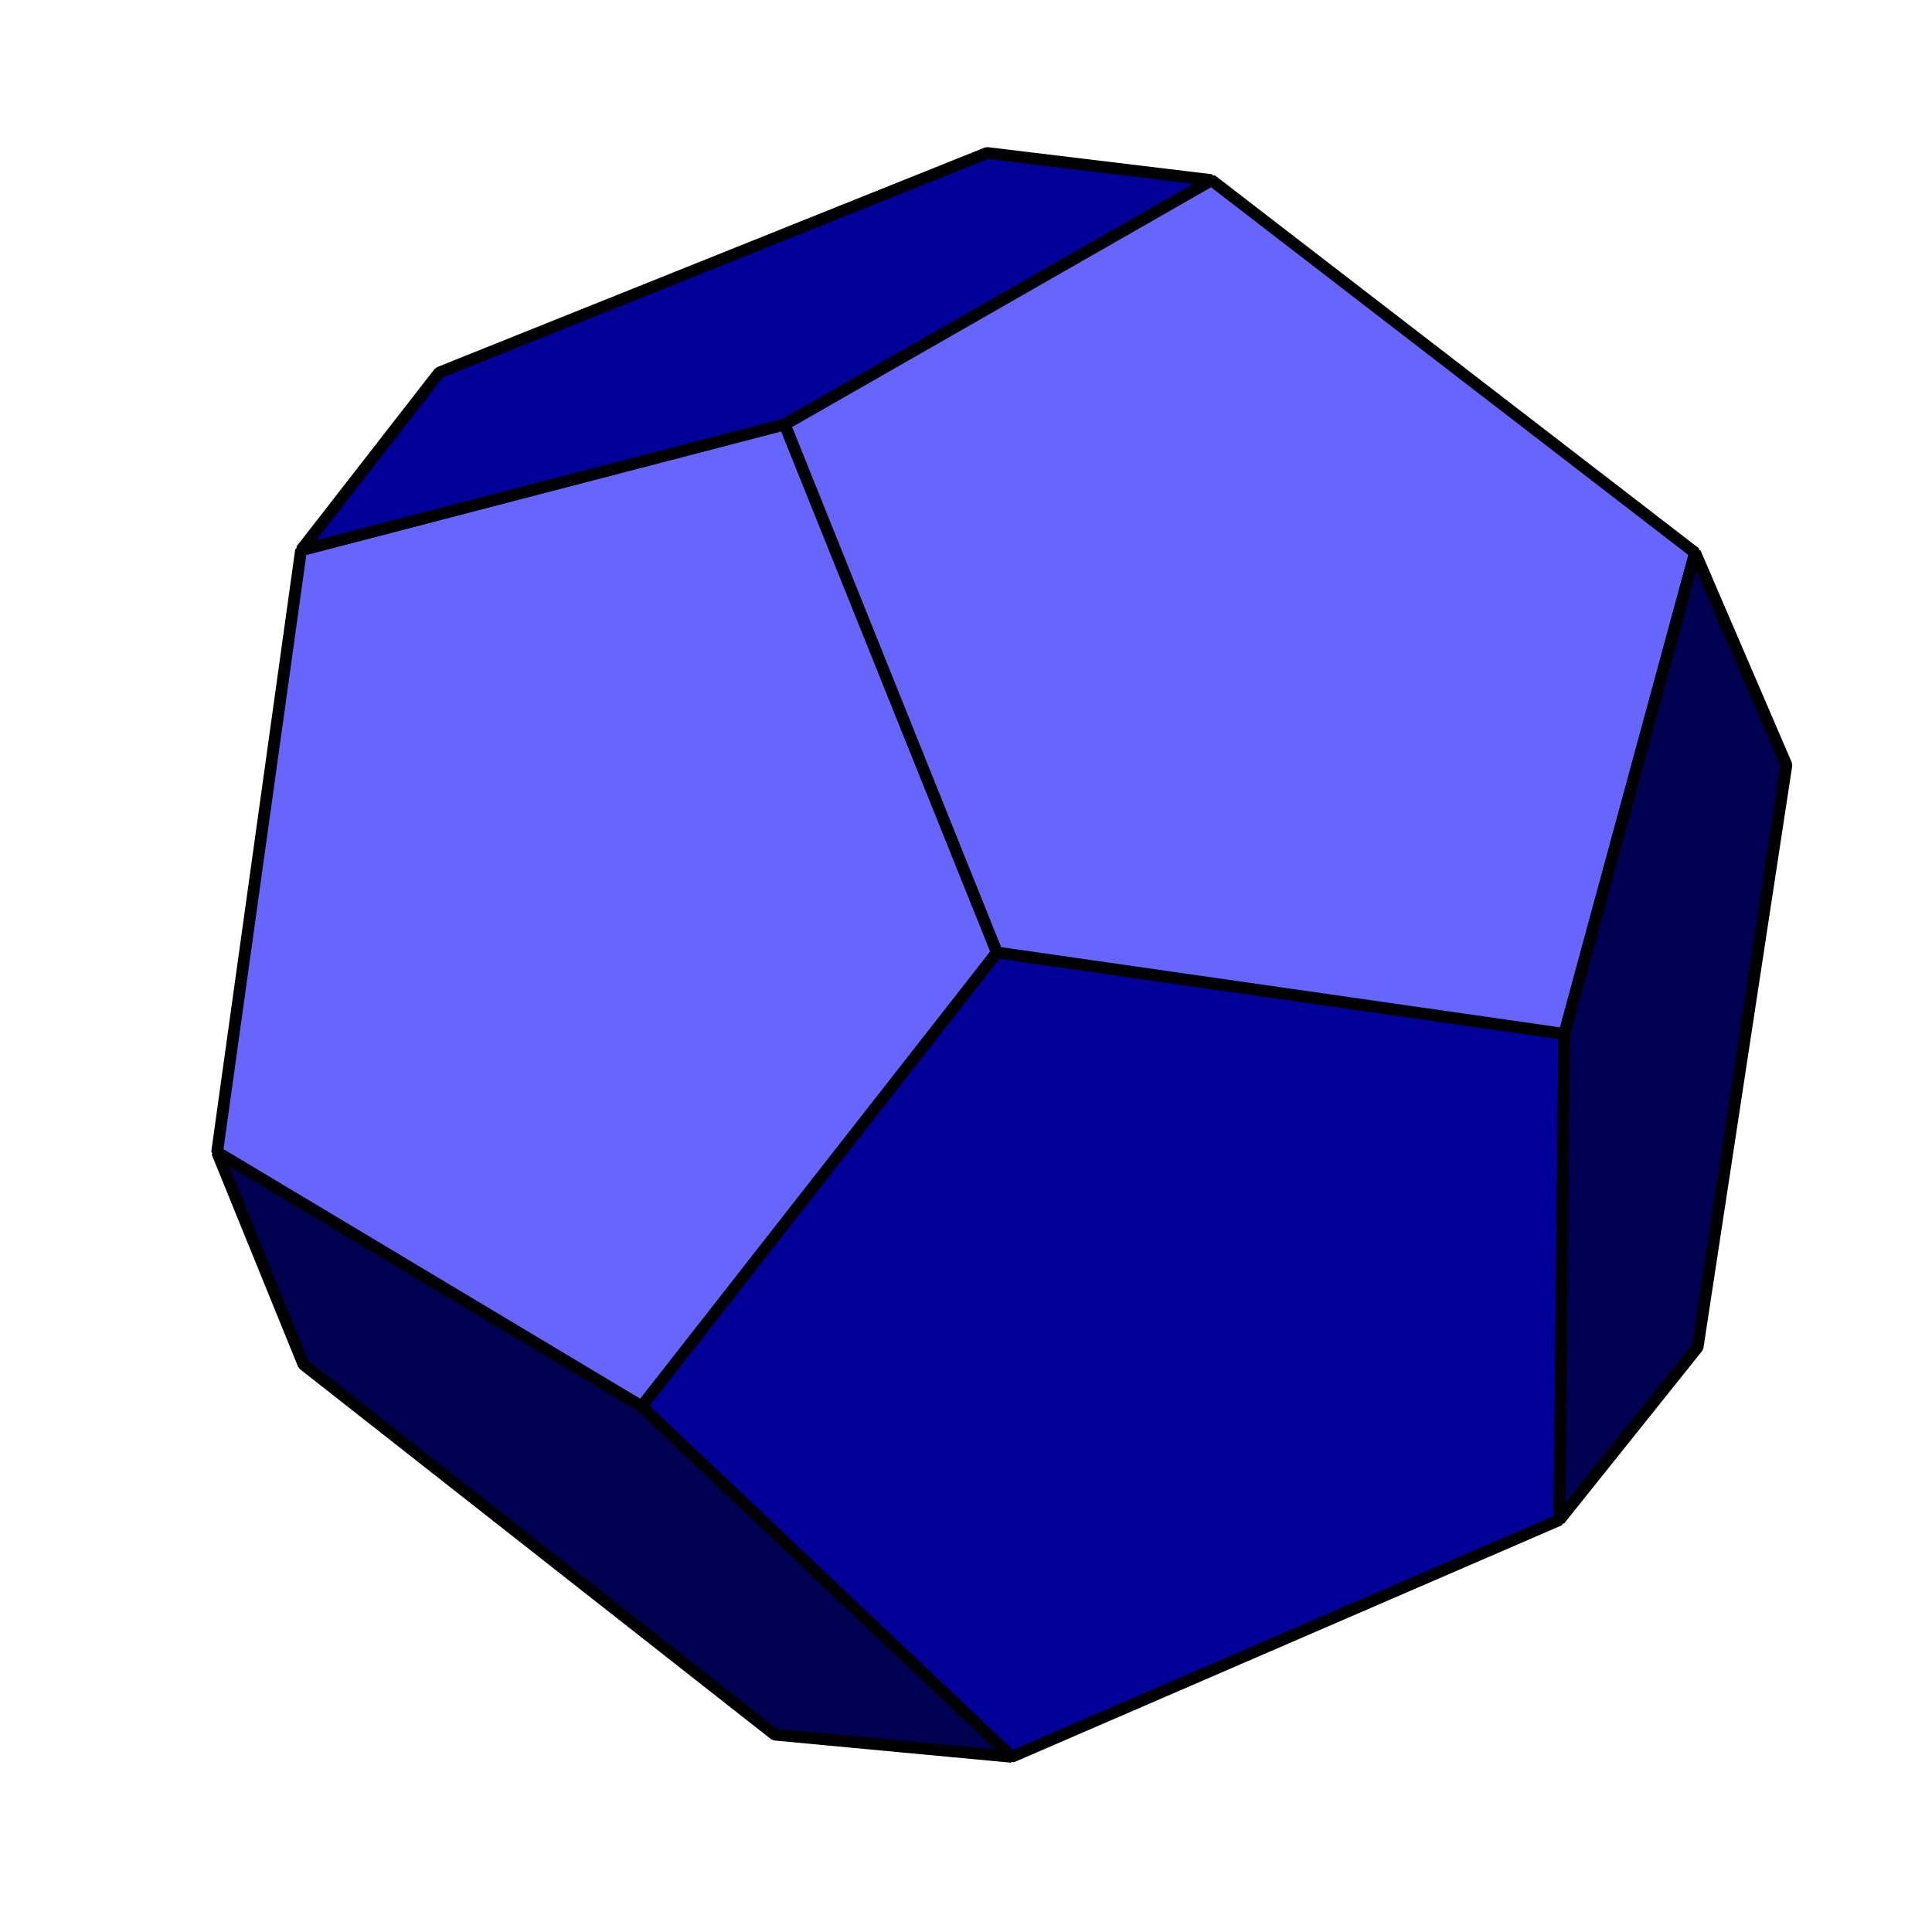
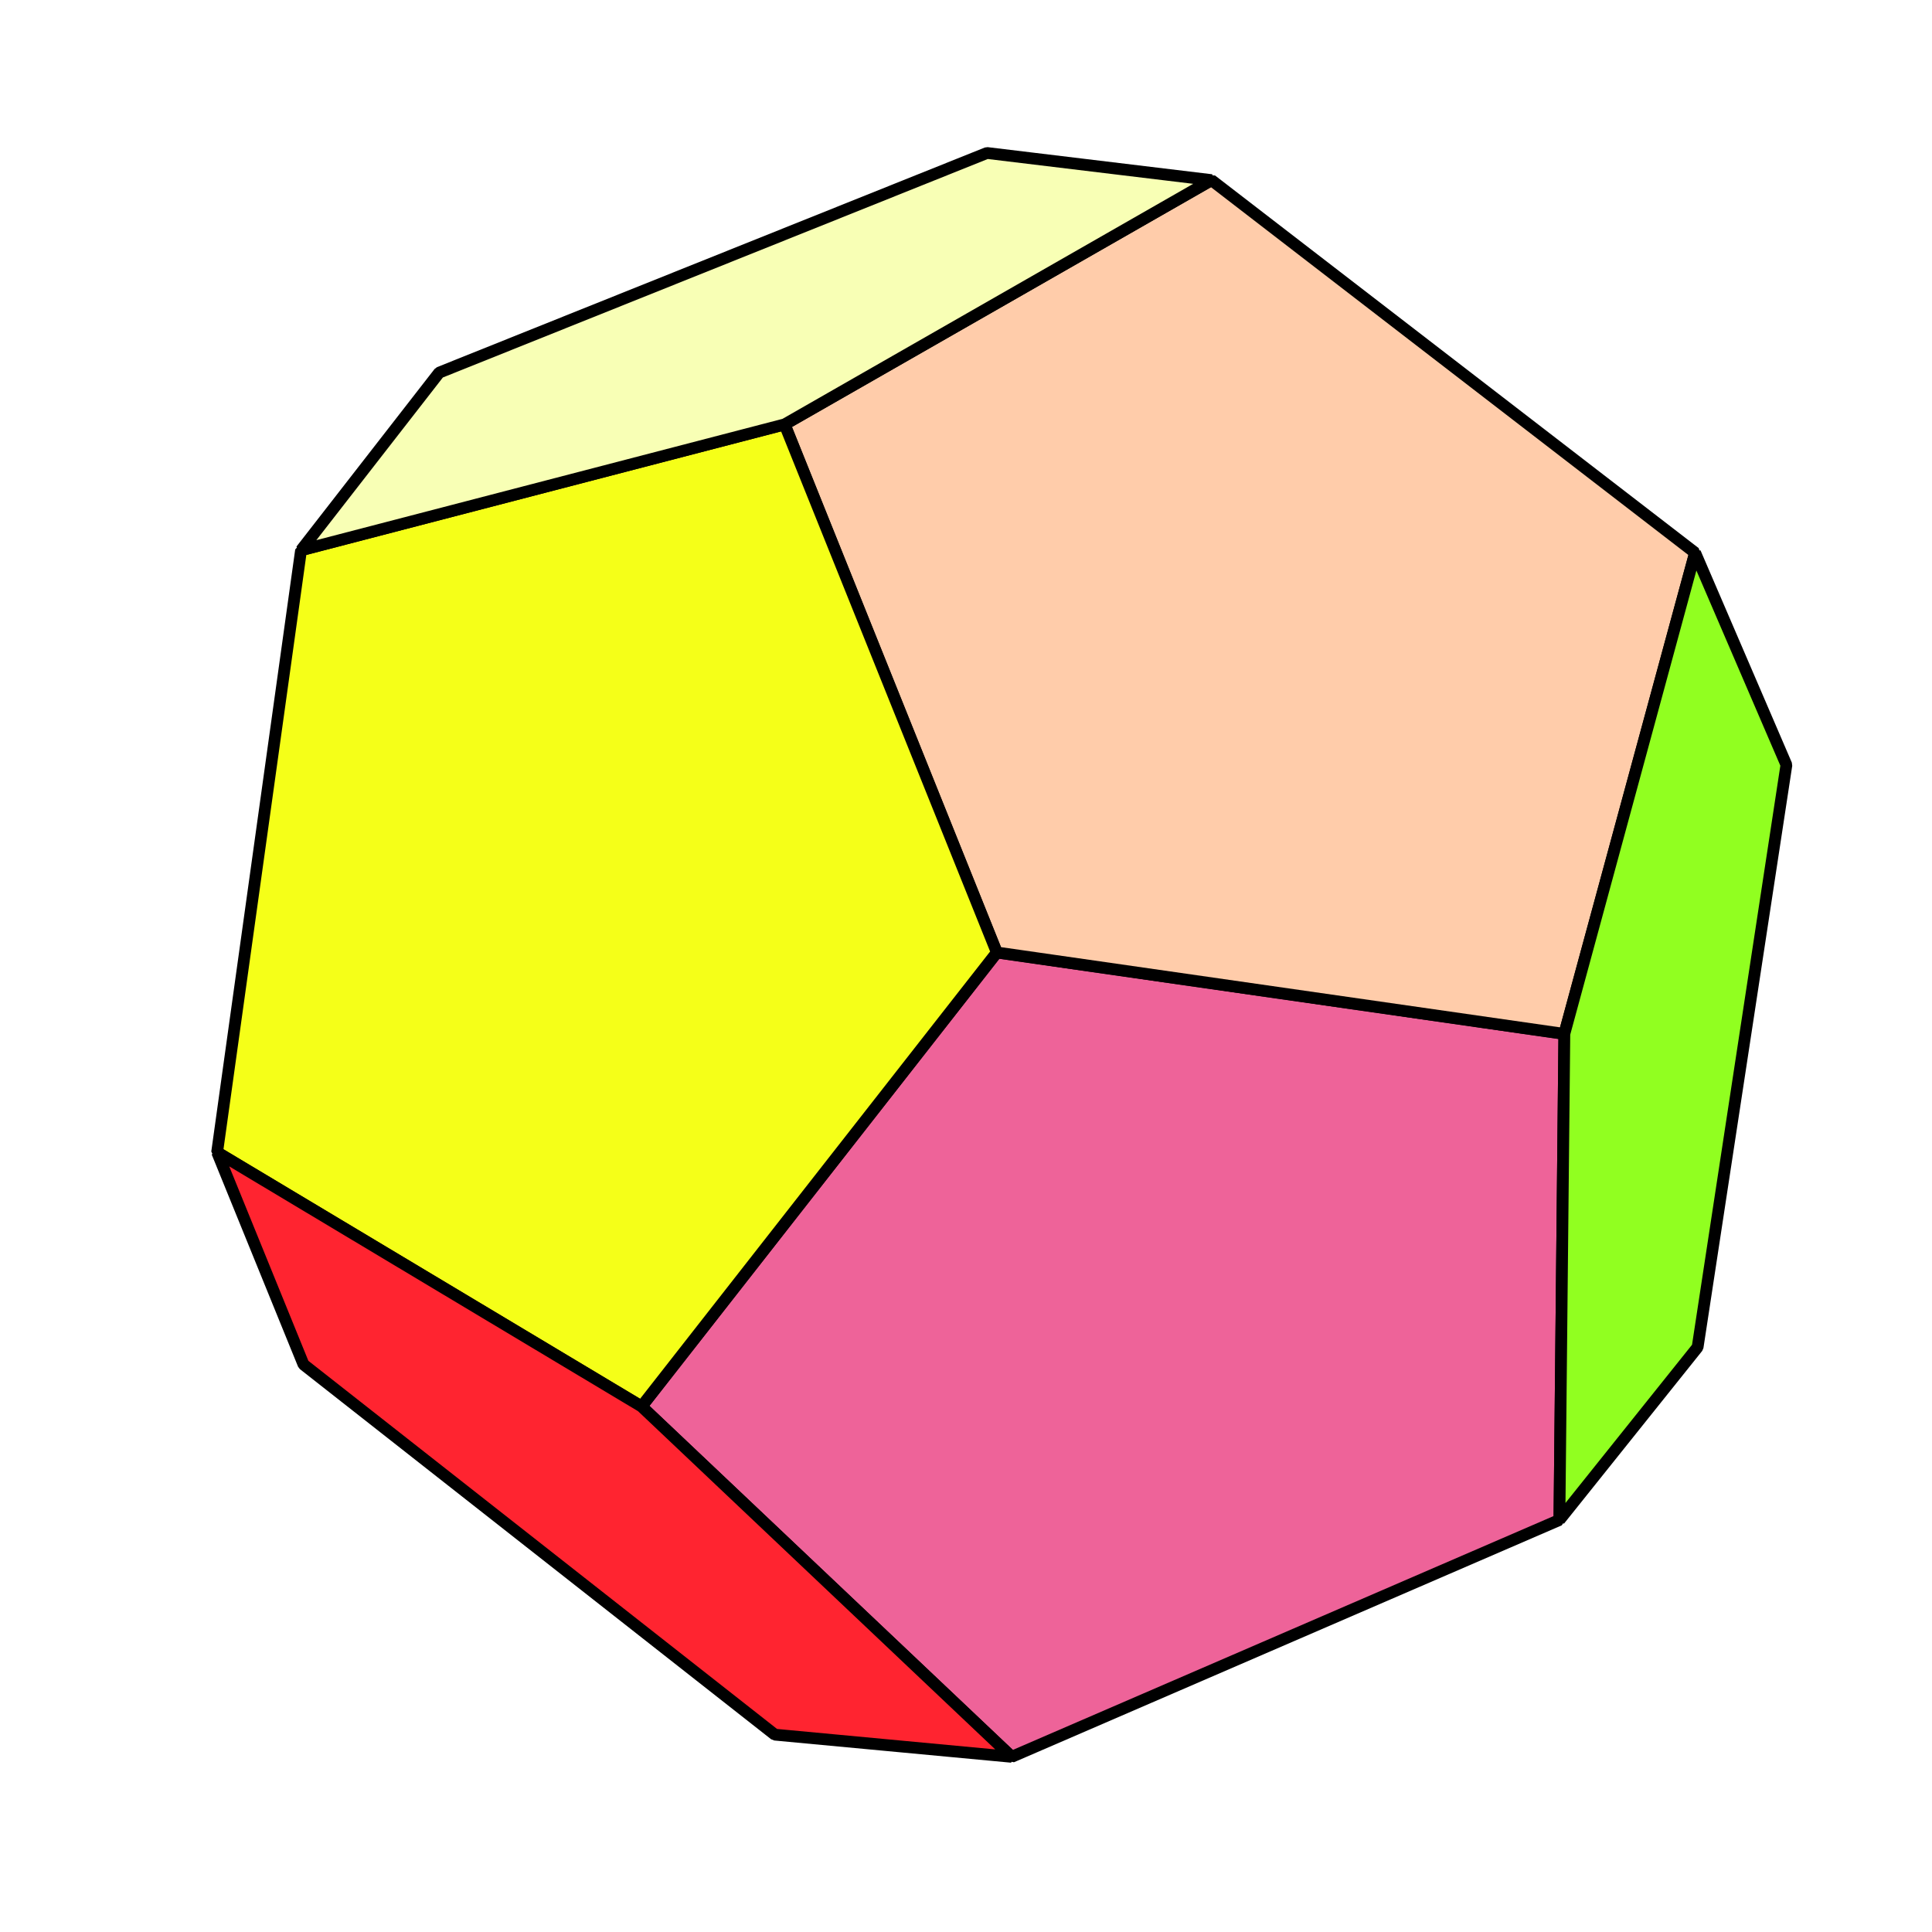
<svg xmlns="http://www.w3.org/2000/svg" width="43.51mm" height="43.51mm" viewBox="0 0 43.51 43.51" version="1.1" id="svg830">
-   <defs id="defs824" />
+   <defs id="defs824">
+     </defs>
  <g id="layer1" transform="translate(-108.6926,-155.4107)">
-     <path style="fill:#000099;fill-opacity:1;stroke:#000000;stroke-width:0.265;stroke-linecap:round;stroke-linejoin:bevel;stroke-miterlimit:4;stroke-dasharray:none;stroke-opacity:1" d="m 131.142,176.86 12.781,1.834 -0.111,10.947 -12.336,5.335 -8.335,-7.891 z" id="path1472" />
-     <path style="fill:#6666ff;fill-opacity:1;stroke:#000000;stroke-width:0.265;stroke-linecap:round;stroke-linejoin:bevel;stroke-miterlimit:4;stroke-dasharray:none;stroke-opacity:1" d="m 126.363,164.969 9.613,-5.501 10.891,8.391 -2.945,10.836 -12.781,-1.834 z" id="path1474" />
-     <path style="fill:#6666ff;fill-opacity:1;stroke:#000000;stroke-width:0.265;stroke-linecap:round;stroke-linejoin:bevel;stroke-miterlimit:4;stroke-dasharray:none;stroke-opacity:1" d="m 115.472,167.803 10.891,-2.834 4.779,11.892 -8.002,10.225 -9.558,-5.724 z" id="path1476" />
-     <path style="fill:#000099;fill-opacity:1;stroke:#000000;stroke-width:0.265;stroke-linecap:round;stroke-linejoin:bevel;stroke-miterlimit:4;stroke-dasharray:none;stroke-opacity:1" d="m 118.584,163.802 12.336,-4.946 5.057,0.611 -9.613,5.501 -10.891,2.834 z" id="path1478" />
-     <path style="fill:#000050;fill-opacity:1;stroke:#000000;stroke-width:0.265;stroke-linecap:round;stroke-linejoin:bevel;stroke-miterlimit:4;stroke-dasharray:none;stroke-opacity:1" d="m 115.528,186.14 -1.945,-4.779 9.558,5.724 8.335,7.891 -5.335,-0.5 z" id="path1480" />
-     <path style="fill:#000050;fill-opacity:1;stroke:#000000;stroke-width:0.265;stroke-linecap:round;stroke-linejoin:bevel;stroke-miterlimit:4;stroke-dasharray:none;stroke-opacity:1" d="m 146.924,185.751 -3.112,3.89 0.111,-10.947 2.945,-10.836 2.056,4.779 z" id="path1482" />
+     <path style="fill:#ee6399;fill-opacity:1;stroke:#000000;stroke-width:0.265;stroke-linecap:round;stroke-linejoin:bevel;stroke-miterlimit:4;stroke-dasharray:none;stroke-opacity:1" d="m 131.142,176.86 12.781,1.834 -0.111,10.947 -12.336,5.335 -8.335,-7.891 z" id="path1472" />
+     <path style="fill:#ffccaa;fill-opacity:1;stroke:#000000;stroke-width:0.265;stroke-linecap:round;stroke-linejoin:bevel;stroke-miterlimit:4;stroke-dasharray:none;stroke-opacity:1" d="m 126.363,164.969 9.613,-5.501 10.891,8.391 -2.945,10.836 -12.781,-1.834 z" id="path1474" />
+     <path style="fill:#f5ff18;fill-opacity:1;stroke:#000000;stroke-width:0.265;stroke-linecap:round;stroke-linejoin:bevel;stroke-miterlimit:4;stroke-dasharray:none;stroke-opacity:1" d="m 115.472,167.803 10.891,-2.834 4.779,11.892 -8.002,10.225 -9.558,-5.724 z" id="path1476" />
+     <path style="fill:#f8ffb5;fill-opacity:1;stroke:#000000;stroke-width:0.265;stroke-linecap:round;stroke-linejoin:bevel;stroke-miterlimit:4;stroke-dasharray:none;stroke-opacity:1" d="m 118.584,163.802 12.336,-4.946 5.057,0.611 -9.613,5.501 -10.891,2.834 z" id="path1478" />
+     <path style="fill:#ff2430;fill-opacity:1;stroke:#000000;stroke-width:0.265;stroke-linecap:round;stroke-linejoin:bevel;stroke-miterlimit:4;stroke-dasharray:none;stroke-opacity:1" d="m 115.528,186.14 -1.945,-4.779 9.558,5.724 8.335,7.891 -5.335,-0.5 z" id="path1480" />
+     <path style="fill:#91ff20;fill-opacity:1;stroke:#000000;stroke-width:0.265;stroke-linecap:round;stroke-linejoin:bevel;stroke-miterlimit:4;stroke-dasharray:none;stroke-opacity:1" d="m 146.924,185.751 -3.112,3.89 0.111,-10.947 2.945,-10.836 2.056,4.779 z" id="path1482" />
    <rect style="opacity:1;fill:none;fill-opacity:1;stroke:none;stroke-width:0.265;stroke-linecap:round;stroke-linejoin:bevel;stroke-miterlimit:4;stroke-dasharray:none;stroke-opacity:1" id="rect1488" width="43.51" height="43.51" x="108.693" y="155.411" />
  </g>
</svg>
